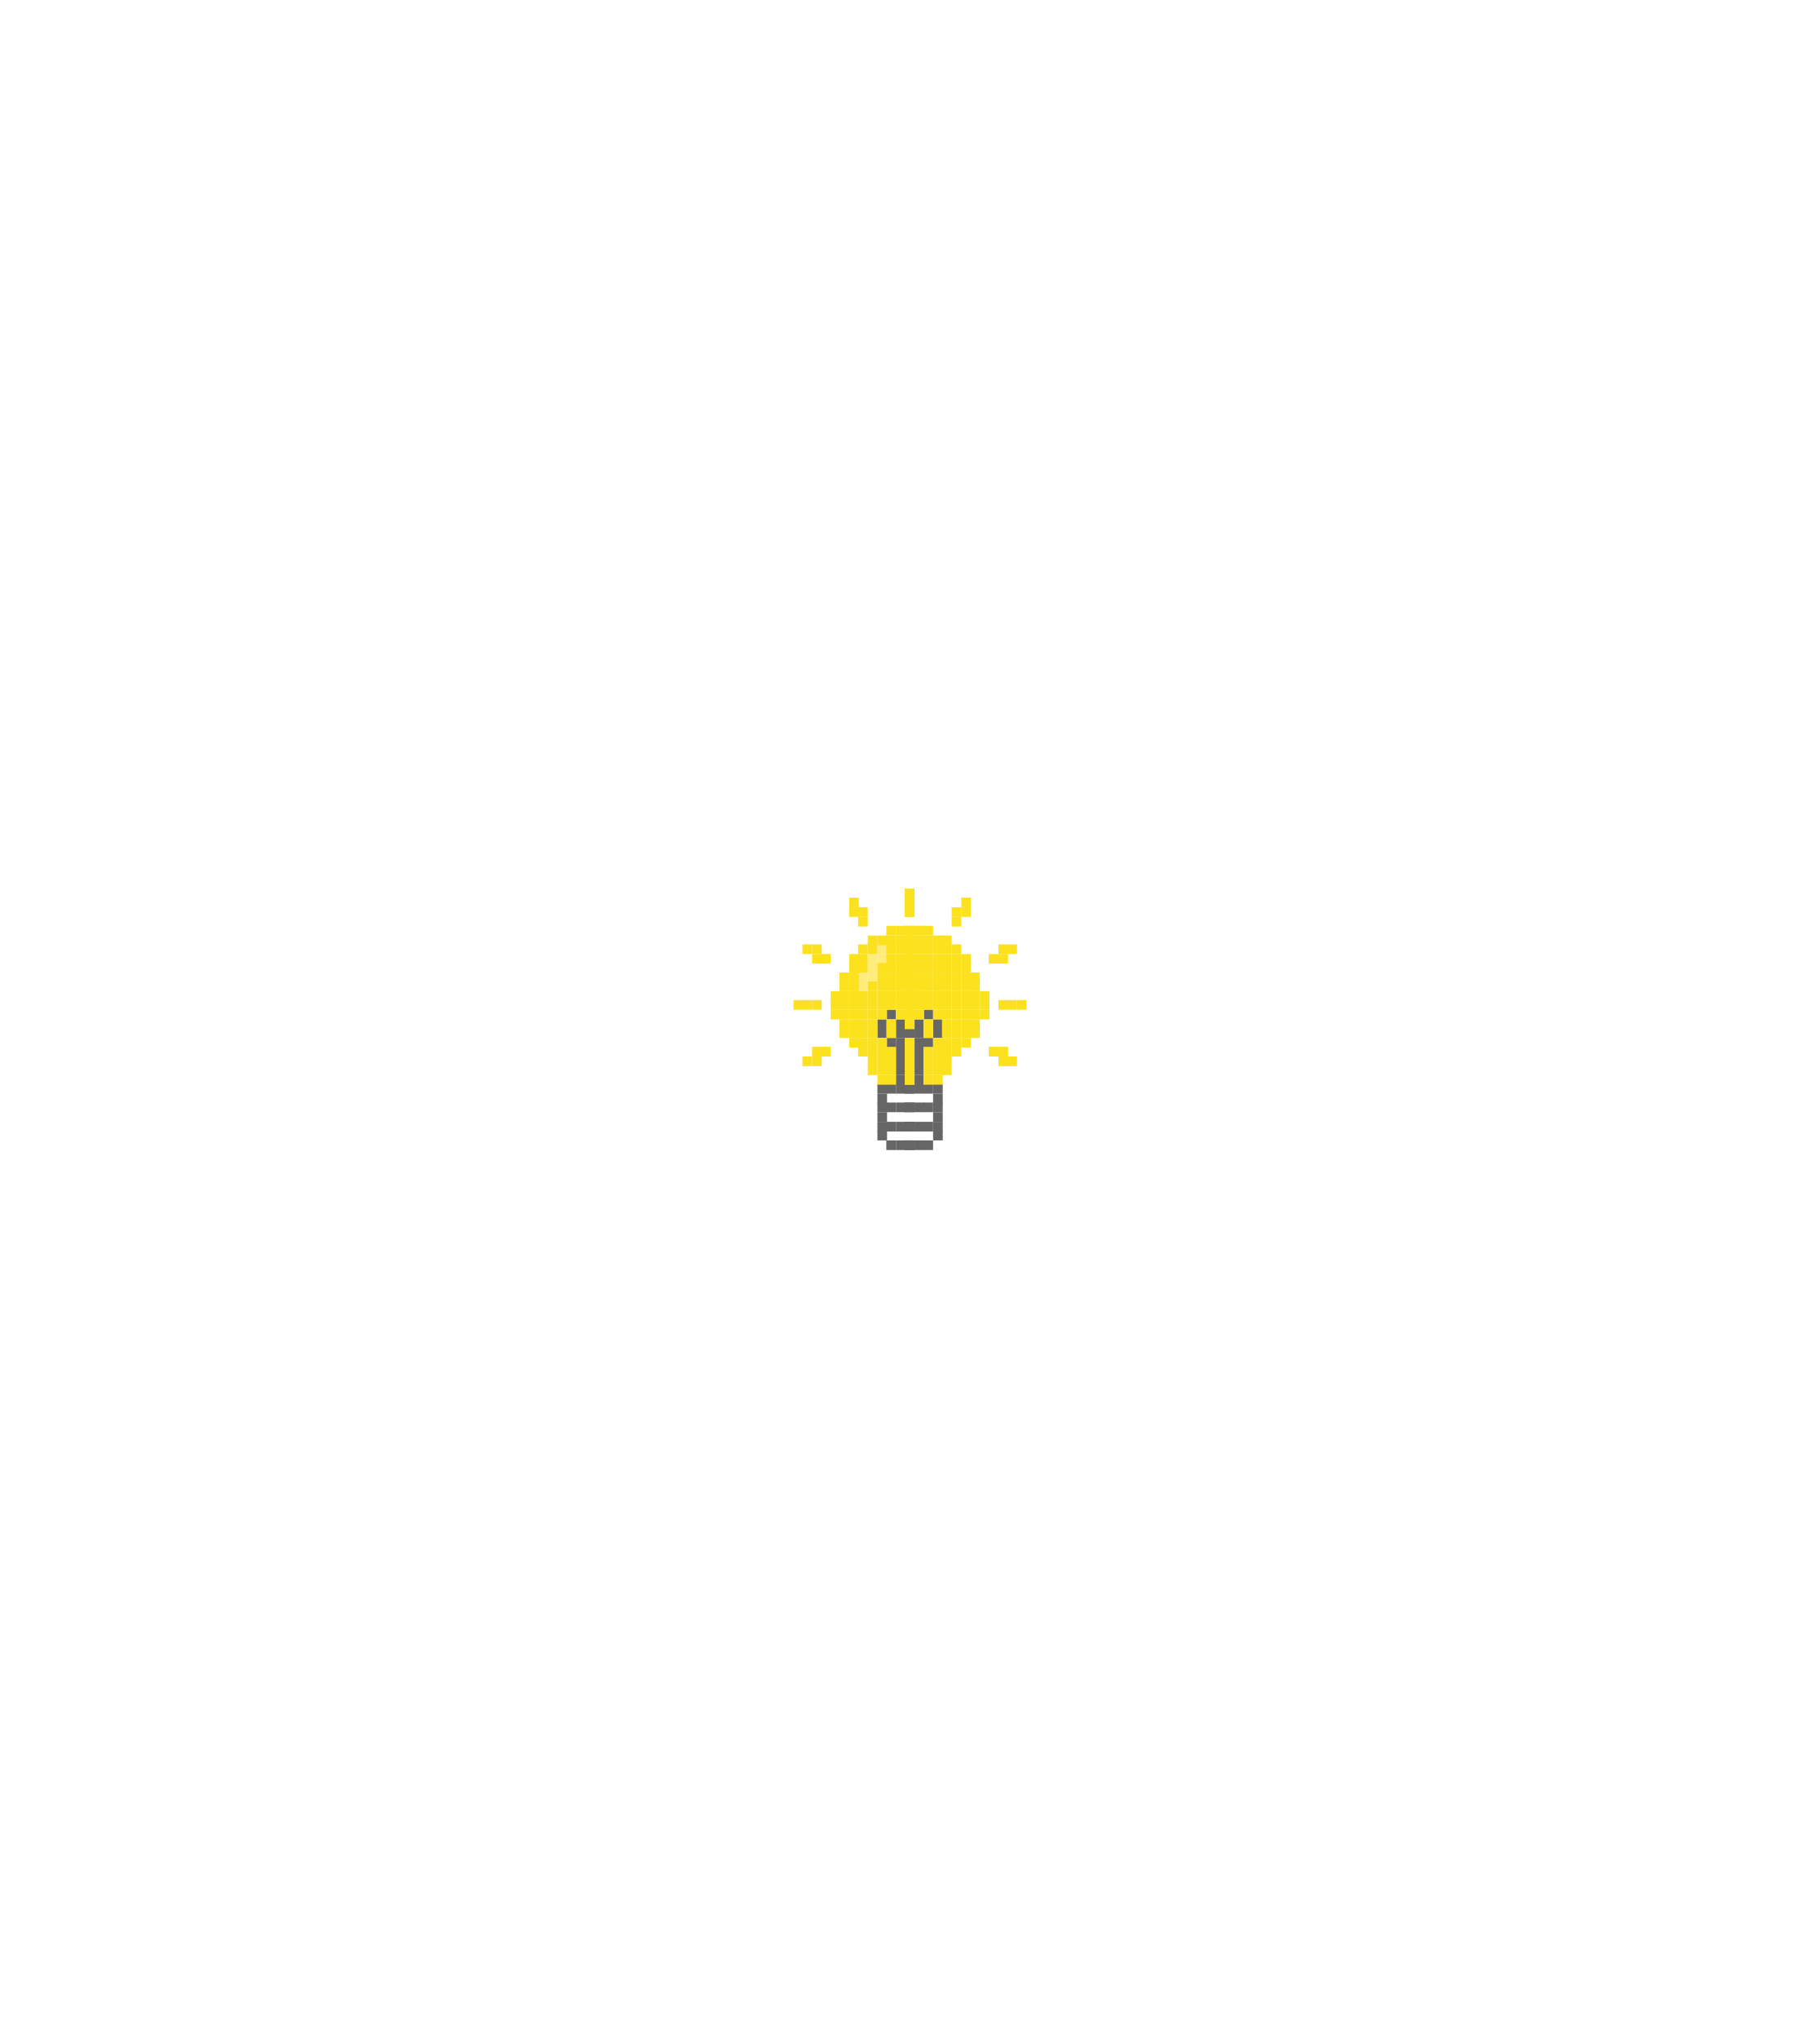
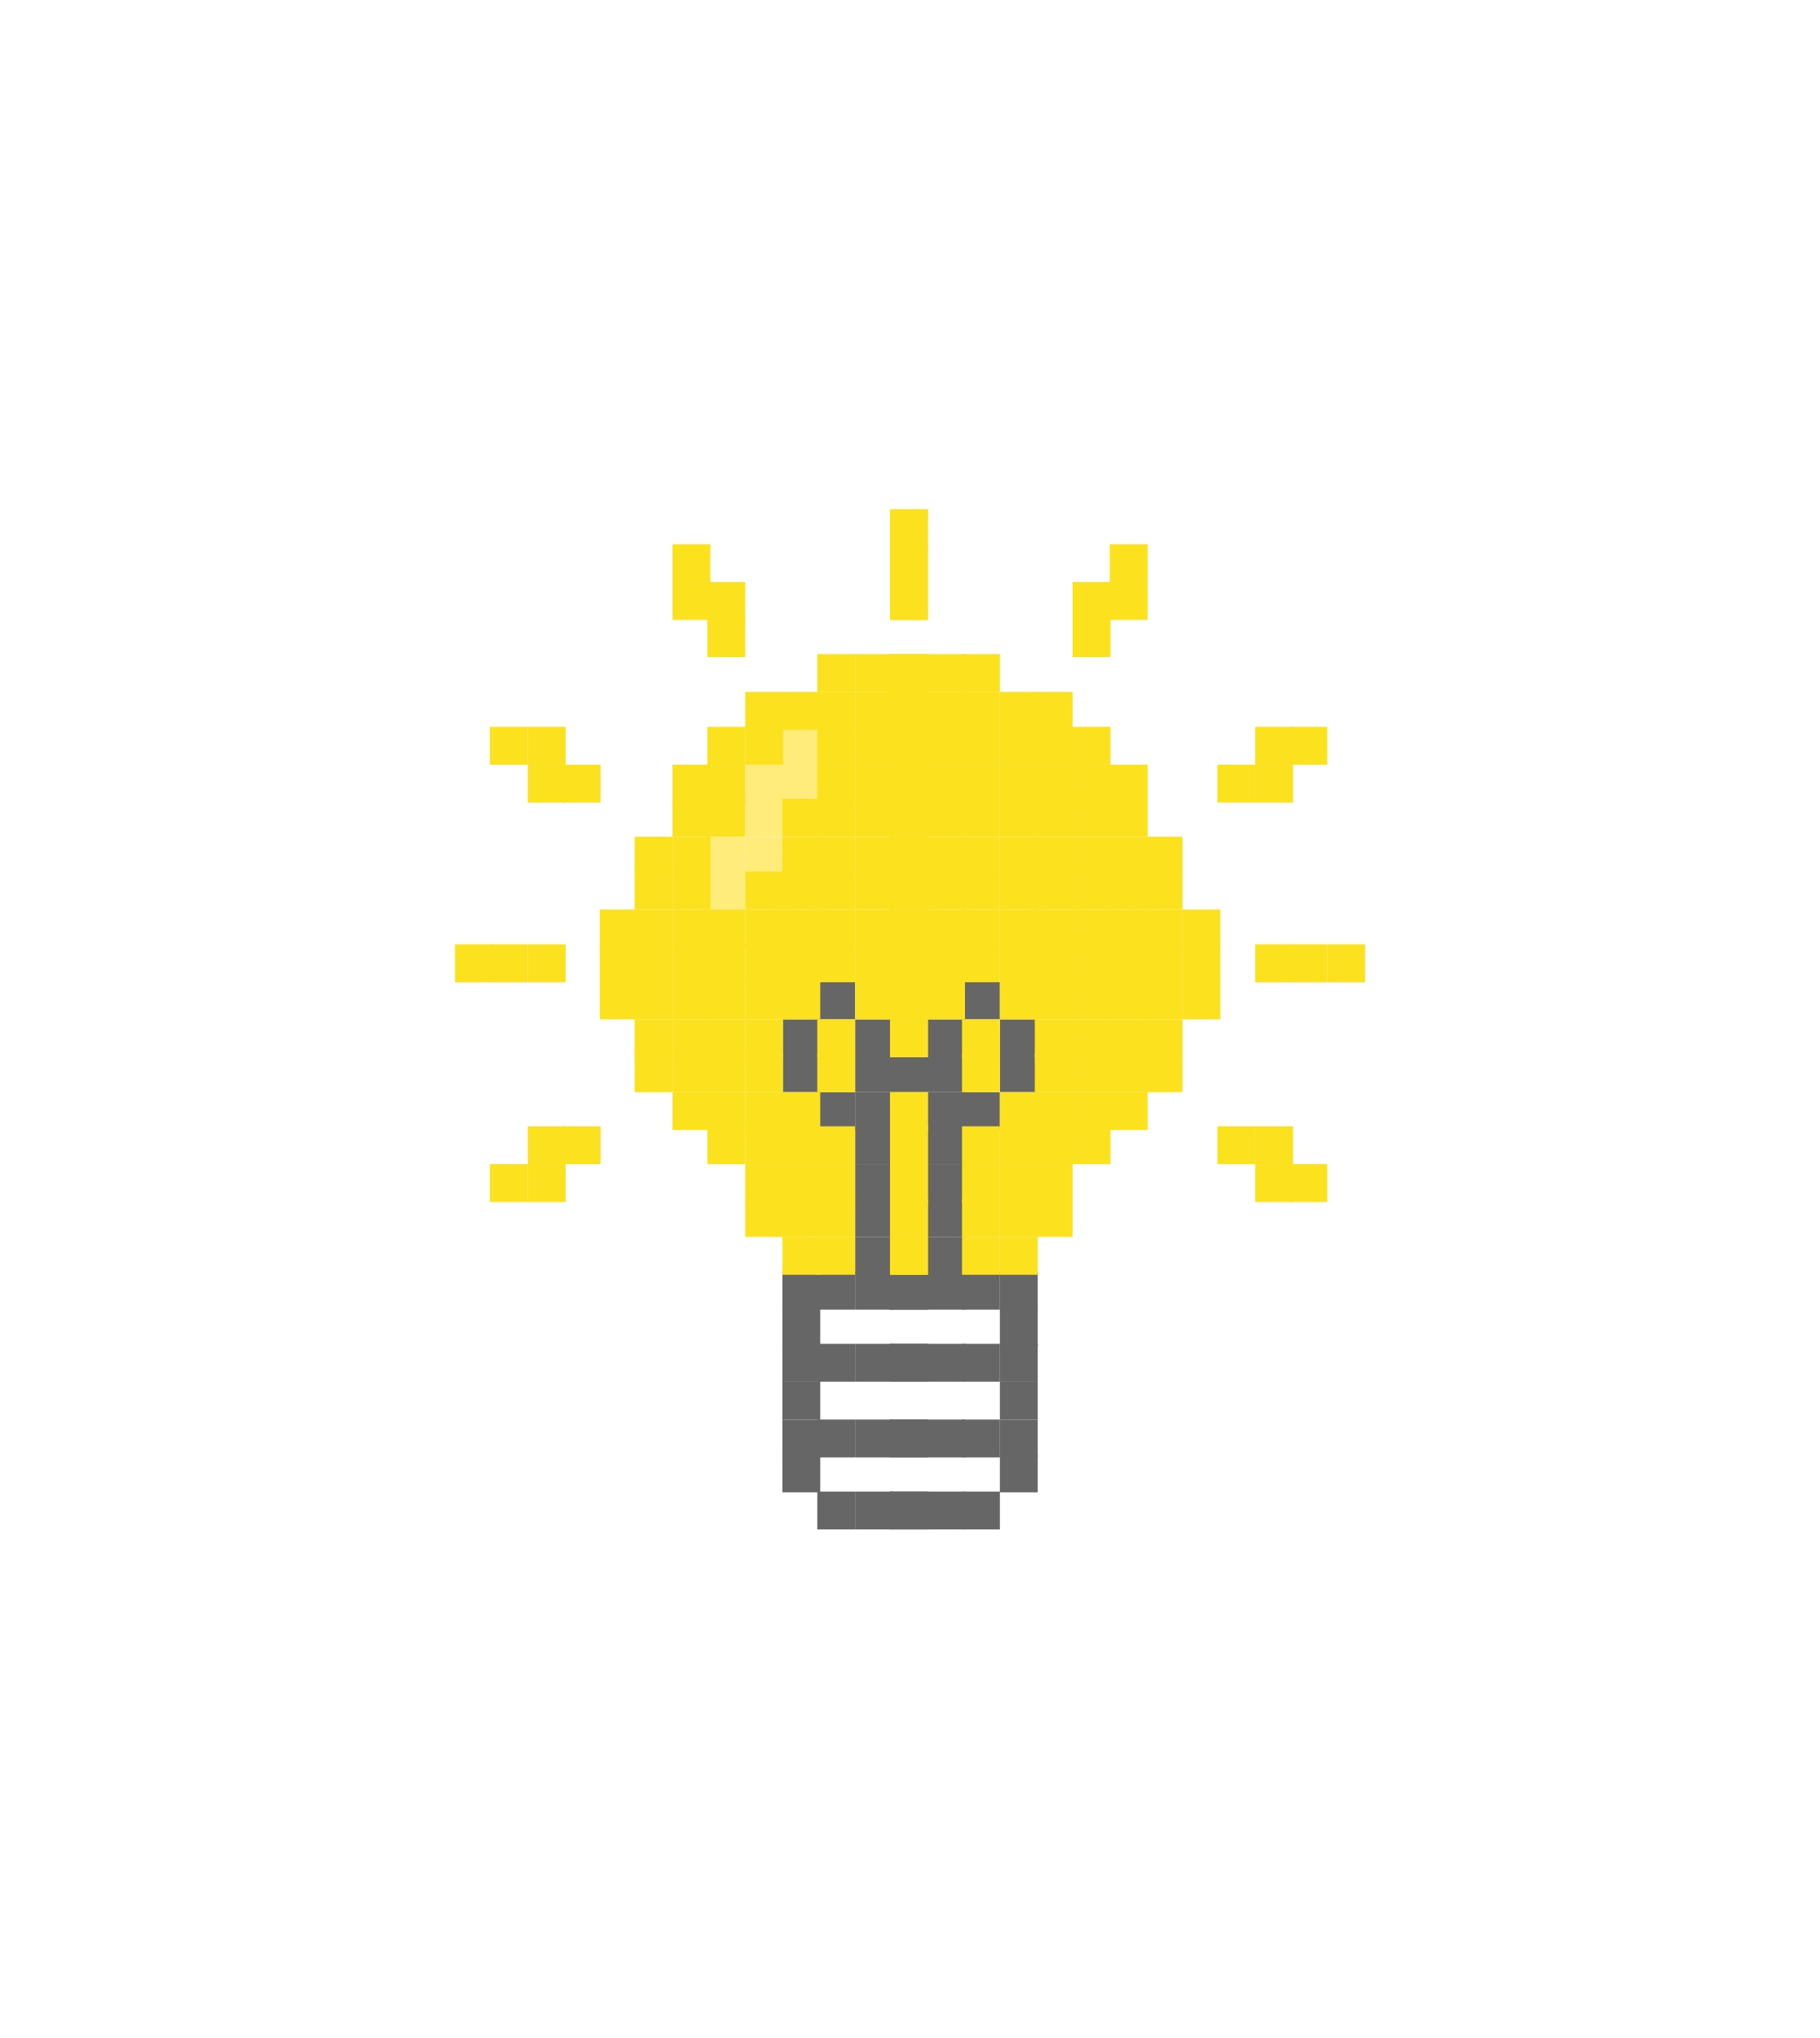
<svg xmlns="http://www.w3.org/2000/svg" version="1.1" id="Layer_1" x="0px" y="0px" viewBox="0 0 245.1 274.5" style="enable-background:new 0 0 245.1 274.5;" xml:space="preserve">
  <style type="text/css">
	.st0{fill:#666666;}
	.st1{fill:#FFEC7B;}
	.st2{fill:#FCE11F;}
</style>
  <g>
    <g>
-       <rect x="118.2" y="152.3" class="st0" width="1.3" height="1.3" />
-       <rect x="118.2" y="151.1" class="st0" width="1.3" height="1.3" />
-       <rect x="118.2" y="149.8" class="st0" width="1.3" height="1.3" />
-       <rect x="118.2" y="148.5" class="st0" width="1.3" height="1.3" />
-       <rect x="118.2" y="147.3" class="st0" width="1.3" height="1.3" />
-       <rect x="118.2" y="146" class="st0" width="1.3" height="1.3" />
-       <rect x="118.2" y="138.5" class="st0" width="1.3" height="1.3" />
-       <rect x="118.2" y="137.3" class="st0" width="1.3" height="1.3" />
-       <rect x="119.4" y="153.6" class="st0" width="1.3" height="1.3" />
-       <rect x="119.4" y="151.1" class="st0" width="1.3" height="1.3" />
-       <rect x="119.4" y="148.5" class="st0" width="1.3" height="1.3" />
-       <rect x="119.4" y="146" class="st0" width="1.3" height="1.3" />
-       <rect x="119.4" y="139.8" class="st0" width="1.3" height="1.3" />
-       <rect x="119.4" y="136" class="st0" width="1.3" height="1.3" />
-       <rect x="120.7" y="153.6" class="st0" width="1.3" height="1.3" />
-       <rect x="120.7" y="151.1" class="st0" width="1.3" height="1.3" />
-       <rect x="120.7" y="148.5" class="st0" width="1.3" height="1.3" />
-       <rect x="120.7" y="146" class="st0" width="1.3" height="1.3" />
-       <rect x="120.7" y="144.8" class="st0" width="1.3" height="1.3" />
-       <rect x="120.7" y="143.5" class="st0" width="1.3" height="1.3" />
-       <rect x="120.7" y="142.3" class="st0" width="1.3" height="1.3" />
-       <rect x="120.7" y="141" class="st0" width="1.3" height="1.3" />
-       <rect x="120.7" y="139.8" class="st0" width="1.3" height="1.3" />
-       <rect x="120.7" y="138.5" class="st0" width="1.3" height="1.3" />
-       <rect x="120.7" y="137.3" class="st0" width="1.3" height="1.3" />
-       <rect x="121.9" y="153.6" class="st0" width="1.3" height="1.3" />
-       <rect x="121.9" y="151.1" class="st0" width="1.3" height="1.3" />
-       <rect x="121.9" y="148.5" class="st0" width="1.3" height="1.3" />
-       <rect x="121.9" y="146" class="st0" width="1.3" height="1.3" />
-       <rect x="121.9" y="138.5" class="st0" width="1.3" height="1.3" />
+       <rect x="105.4" y="195.9" class="st0" width="5.1" height="5.1" />
+       <rect x="105.4" y="191.2" class="st0" width="5.1" height="5.1" />
+       <rect x="105.4" y="186.1" class="st0" width="5.1" height="5.1" />
+       <rect x="105.4" y="181" class="st0" width="5.1" height="5.1" />
+       <rect x="105.4" y="176.3" class="st0" width="5.1" height="5.1" />
+       <rect x="105.4" y="171.3" class="st0" width="5.1" height="5.1" />
+       <rect x="105.4" y="142" class="st0" width="5.1" height="5.1" />
+       <rect x="105.4" y="137.3" class="st0" width="5.1" height="5.1" />
+       <rect x="110.1" y="200.9" class="st0" width="5.1" height="5.1" />
+       <rect x="110.1" y="191.2" class="st0" width="5.1" height="5.1" />
+       <rect x="110.1" y="181" class="st0" width="5.1" height="5.1" />
+       <rect x="110.1" y="171.3" class="st0" width="5.1" height="5.1" />
+       <rect x="110.1" y="147.1" class="st0" width="5.1" height="5.1" />
+       <rect x="110.1" y="132.2" class="st0" width="5.1" height="5.1" />
+       <rect x="115.2" y="200.9" class="st0" width="5.1" height="5.1" />
+       <rect x="115.2" y="191.2" class="st0" width="5.1" height="5.1" />
+       <rect x="115.2" y="181" class="st0" width="5.1" height="5.1" />
+       <rect x="115.2" y="171.3" class="st0" width="5.1" height="5.1" />
+       <rect x="115.2" y="166.6" class="st0" width="5.1" height="5.1" />
+       <rect x="115.2" y="161.5" class="st0" width="5.1" height="5.1" />
+       <rect x="115.2" y="156.8" class="st0" width="5.1" height="5.1" />
+       <rect x="115.2" y="151.7" class="st0" width="5.1" height="5.1" />
+       <rect x="115.2" y="147.1" class="st0" width="5.1" height="5.1" />
+       <rect x="115.2" y="142" class="st0" width="5.1" height="5.1" />
+       <rect x="115.2" y="137.3" class="st0" width="5.1" height="5.1" />
+       <rect x="119.9" y="200.9" class="st0" width="5.1" height="5.1" />
+       <rect x="119.9" y="191.2" class="st0" width="5.1" height="5.1" />
+       <rect x="119.9" y="181" class="st0" width="5.1" height="5.1" />
+       <rect x="119.9" y="171.3" class="st0" width="5.1" height="5.1" />
+       <rect x="119.9" y="142" class="st0" width="5.1" height="5.1" />
    </g>
    <g>
-       <rect x="125.7" y="152.3" class="st0" width="1.3" height="1.3" />
-       <rect x="125.7" y="151.1" class="st0" width="1.3" height="1.3" />
-       <rect x="125.7" y="149.8" class="st0" width="1.3" height="1.3" />
-       <rect x="125.7" y="148.5" class="st0" width="1.3" height="1.3" />
-       <rect x="125.7" y="147.3" class="st0" width="1.3" height="1.3" />
-       <rect x="125.7" y="146" class="st0" width="1.3" height="1.3" />
-       <rect x="125.7" y="138.5" class="st0" width="1.3" height="1.3" />
-       <rect x="125.7" y="137.3" class="st0" width="1.3" height="1.3" />
-       <rect x="124.4" y="153.6" class="st0" width="1.3" height="1.3" />
-       <rect x="124.4" y="151.1" class="st0" width="1.3" height="1.3" />
-       <rect x="124.4" y="148.5" class="st0" width="1.3" height="1.3" />
-       <rect x="124.4" y="146" class="st0" width="1.3" height="1.3" />
-       <rect x="124.4" y="139.8" class="st0" width="1.3" height="1.3" />
-       <rect x="124.4" y="136" class="st0" width="1.3" height="1.3" />
-       <rect x="123.2" y="153.6" class="st0" width="1.3" height="1.3" />
-       <rect x="123.2" y="151.1" class="st0" width="1.3" height="1.3" />
-       <rect x="123.2" y="148.5" class="st0" width="1.3" height="1.3" />
-       <rect x="123.2" y="146" class="st0" width="1.3" height="1.3" />
-       <rect x="123.2" y="144.8" class="st0" width="1.3" height="1.3" />
-       <rect x="123.2" y="143.5" class="st0" width="1.3" height="1.3" />
-       <rect x="123.2" y="142.3" class="st0" width="1.3" height="1.3" />
-       <rect x="123.2" y="141" class="st0" width="1.3" height="1.3" />
-       <rect x="123.2" y="139.8" class="st0" width="1.3" height="1.3" />
-       <rect x="123.2" y="138.5" class="st0" width="1.3" height="1.3" />
-       <rect x="123.2" y="137.3" class="st0" width="1.3" height="1.3" />
-       <rect x="121.9" y="153.6" class="st0" width="1.3" height="1.3" />
-       <rect x="121.9" y="151.1" class="st0" width="1.3" height="1.3" />
-       <rect x="121.9" y="148.5" class="st0" width="1.3" height="1.3" />
-       <rect x="121.9" y="146" class="st0" width="1.3" height="1.3" />
-       <rect x="121.9" y="138.5" class="st0" width="1.3" height="1.3" />
+       <rect x="134.7" y="195.9" class="st0" width="5.1" height="5.1" />
+       <rect x="134.7" y="191.2" class="st0" width="5.1" height="5.1" />
+       <rect x="134.7" y="186.1" class="st0" width="5.1" height="5.1" />
+       <rect x="134.7" y="181" class="st0" width="5.1" height="5.1" />
+       <rect x="134.7" y="176.3" class="st0" width="5.1" height="5.1" />
+       <rect x="134.7" y="171.3" class="st0" width="5.1" height="5.1" />
+       <rect x="134.7" y="142" class="st0" width="5.1" height="5.1" />
+       <rect x="134.7" y="137.3" class="st0" width="5.1" height="5.1" />
+       <rect x="129.6" y="200.9" class="st0" width="5.1" height="5.1" />
+       <rect x="129.6" y="191.2" class="st0" width="5.1" height="5.1" />
+       <rect x="129.6" y="181" class="st0" width="5.1" height="5.1" />
+       <rect x="129.6" y="171.3" class="st0" width="5.1" height="5.1" />
+       <rect x="129.6" y="147.1" class="st0" width="5.1" height="5.1" />
+       <rect x="129.6" y="132.2" class="st0" width="5.1" height="5.1" />
+       <rect x="124.9" y="200.9" class="st0" width="5.1" height="5.1" />
+       <rect x="124.9" y="191.2" class="st0" width="5.1" height="5.1" />
+       <rect x="124.9" y="181" class="st0" width="5.1" height="5.1" />
+       <rect x="124.9" y="171.3" class="st0" width="5.1" height="5.1" />
+       <rect x="124.9" y="166.6" class="st0" width="5.1" height="5.1" />
+       <rect x="124.9" y="161.5" class="st0" width="5.1" height="5.1" />
+       <rect x="124.9" y="156.8" class="st0" width="5.1" height="5.1" />
+       <rect x="124.9" y="151.7" class="st0" width="5.1" height="5.1" />
+       <rect x="124.9" y="147.1" class="st0" width="5.1" height="5.1" />
+       <rect x="124.9" y="142" class="st0" width="5.1" height="5.1" />
+       <rect x="124.9" y="137.3" class="st0" width="5.1" height="5.1" />
+       <rect x="119.9" y="200.9" class="st0" width="5.1" height="5.1" />
+       <rect x="119.9" y="191.2" class="st0" width="5.1" height="5.1" />
+       <rect x="119.9" y="181" class="st0" width="5.1" height="5.1" />
+       <rect x="119.9" y="171.3" class="st0" width="5.1" height="5.1" />
+       <rect x="119.9" y="142" class="st0" width="5.1" height="5.1" />
    </g>
  </g>
  <g>
    <g>
-       <rect x="115.6" y="132.2" class="st1" width="1.3" height="1.3" />
-       <rect x="115.6" y="131" class="st1" width="1.3" height="1.3" />
-       <rect x="116.9" y="131" class="st1" width="1.3" height="1.3" />
-       <rect x="116.9" y="129.7" class="st1" width="1.3" height="1.3" />
-       <rect x="116.9" y="128.5" class="st1" width="1.3" height="1.3" />
-       <rect x="118.2" y="128.5" class="st1" width="1.3" height="1.3" />
-       <rect x="118.2" y="127.2" class="st1" width="1.3" height="1.3" />
+       <rect x="95.3" y="117.4" class="st1" width="5.1" height="5.1" />
+       <rect x="95.3" y="112.7" class="st1" width="5.1" height="5.1" />
+       <rect x="100.4" y="112.7" class="st1" width="5.1" height="5.1" />
+       <rect x="100.4" y="107.6" class="st1" width="5.1" height="5.1" />
+       <rect x="100.4" y="103" class="st1" width="5.1" height="5.1" />
+       <rect x="105.4" y="103" class="st1" width="5.1" height="5.1" />
+       <rect x="105.4" y="97.9" class="st1" width="5.1" height="5.1" />
    </g>
    <g>
      <g>
-         <rect x="106.9" y="134.7" class="st2" width="1.3" height="1.3" />
-         <rect x="108.1" y="142.3" class="st2" width="1.3" height="1.3" />
-         <rect x="108.1" y="134.7" class="st2" width="1.3" height="1.3" />
-         <rect x="108.1" y="127.2" class="st2" width="1.3" height="1.3" />
-         <rect x="109.4" y="142.3" class="st2" width="1.3" height="1.3" />
-         <rect x="109.4" y="141" class="st2" width="1.3" height="1.3" />
-         <rect x="109.4" y="134.7" class="st2" width="1.3" height="1.3" />
-         <rect x="109.4" y="128.5" class="st2" width="1.3" height="1.3" />
-         <rect x="109.4" y="127.2" class="st2" width="1.3" height="1.3" />
-         <rect x="110.6" y="141" class="st2" width="1.3" height="1.3" />
-         <rect x="110.6" y="128.5" class="st2" width="1.3" height="1.3" />
-         <rect x="111.9" y="136" class="st2" width="1.3" height="1.3" />
-         <rect x="111.9" y="134.7" class="st2" width="1.3" height="1.3" />
-         <rect x="111.9" y="133.5" class="st2" width="1.3" height="1.3" />
-         <rect x="113.1" y="137.3" class="st2" width="1.3" height="1.3" />
-         <rect x="113.1" y="138.5" class="st2" width="1.3" height="1.3" />
-         <rect x="113.1" y="136" class="st2" width="1.3" height="1.3" />
-         <rect x="113.1" y="134.7" class="st2" width="1.3" height="1.3" />
-         <rect x="113.1" y="133.5" class="st2" width="1.3" height="1.3" />
-         <rect x="113.1" y="132.2" class="st2" width="1.3" height="1.3" />
-         <rect x="113.1" y="131" class="st2" width="1.3" height="1.3" />
-         <rect x="114.4" y="139.8" class="st2" width="1.3" height="1.3" />
-         <rect x="114.4" y="138.5" class="st2" width="1.3" height="1.3" />
-         <rect x="114.4" y="137.3" class="st2" width="1.3" height="1.3" />
-         <rect x="114.4" y="136" class="st2" width="1.3" height="1.3" />
-         <rect x="114.4" y="134.7" class="st2" width="1.3" height="1.3" />
-         <rect x="114.4" y="133.5" class="st2" width="1.3" height="1.3" />
-         <rect x="114.4" y="132.2" class="st2" width="1.3" height="1.3" />
-         <rect x="114.4" y="131" class="st2" width="1.3" height="1.3" />
-         <rect x="114.4" y="129.7" class="st2" width="1.3" height="1.3" />
-         <rect x="114.4" y="128.5" class="st2" width="1.3" height="1.3" />
-         <rect x="114.4" y="122.2" class="st2" width="1.3" height="1.3" />
-         <rect x="114.4" y="120.9" class="st2" width="1.3" height="1.3" />
-         <rect x="115.6" y="141" class="st2" width="1.3" height="1.3" />
-         <rect x="115.6" y="139.8" class="st2" width="1.3" height="1.3" />
-         <rect x="115.6" y="138.5" class="st2" width="1.3" height="1.3" />
-         <rect x="115.6" y="137.3" class="st2" width="1.3" height="1.3" />
-         <rect x="115.6" y="136" class="st2" width="1.3" height="1.3" />
-         <rect x="115.6" y="134.7" class="st2" width="1.3" height="1.3" />
-         <rect x="115.6" y="133.5" class="st2" width="1.3" height="1.3" />
-         <rect x="115.6" y="129.7" class="st2" width="1.3" height="1.3" />
-         <rect x="115.6" y="128.5" class="st2" width="1.3" height="1.3" />
-         <rect x="115.6" y="127.2" class="st2" width="1.3" height="1.3" />
-         <rect x="115.6" y="123.5" class="st2" width="1.3" height="1.3" />
-         <rect x="115.6" y="122.2" class="st2" width="1.3" height="1.3" />
-         <rect x="116.9" y="143.5" class="st2" width="1.3" height="1.3" />
-         <rect x="116.9" y="142.3" class="st2" width="1.3" height="1.3" />
-         <rect x="116.9" y="141" class="st2" width="1.3" height="1.3" />
-         <rect x="116.9" y="139.8" class="st2" width="1.3" height="1.3" />
-         <rect x="116.9" y="138.5" class="st2" width="1.3" height="1.3" />
-         <rect x="116.9" y="137.3" class="st2" width="1.3" height="1.3" />
-         <rect x="116.9" y="136" class="st2" width="1.3" height="1.3" />
-         <rect x="116.9" y="134.7" class="st2" width="1.3" height="1.3" />
-         <rect x="116.9" y="133.5" class="st2" width="1.3" height="1.3" />
-         <rect x="116.9" y="132.2" class="st2" width="1.3" height="1.3" />
-         <rect x="116.9" y="127.2" class="st2" width="1.3" height="1.3" />
-         <rect x="116.9" y="126" class="st2" width="1.3" height="1.3" />
-         <rect x="118.2" y="144.8" class="st2" width="1.3" height="1.3" />
-         <rect x="118.2" y="143.5" class="st2" width="1.3" height="1.3" />
-         <rect x="118.2" y="142.3" class="st2" width="1.3" height="1.3" />
-         <rect x="118.2" y="141" class="st2" width="1.3" height="1.3" />
-         <rect x="118.2" y="139.8" class="st2" width="1.3" height="1.3" />
-         <rect x="118.2" y="136" class="st2" width="1.3" height="1.3" />
-         <rect x="118.2" y="134.7" class="st2" width="1.3" height="1.3" />
-         <rect x="118.2" y="133.5" class="st2" width="1.3" height="1.3" />
-         <rect x="118.2" y="132.2" class="st2" width="1.3" height="1.3" />
-         <rect x="118.2" y="131" class="st2" width="1.3" height="1.3" />
-         <rect x="118.2" y="129.7" class="st2" width="1.3" height="1.3" />
-         <rect x="118.2" y="126" class="st2" width="1.3" height="1.3" />
-         <rect x="119.4" y="144.8" class="st2" width="1.3" height="1.3" />
-         <rect x="119.4" y="143.5" class="st2" width="1.3" height="1.3" />
-         <rect x="119.4" y="142.3" class="st2" width="1.3" height="1.3" />
-         <rect x="119.4" y="141" class="st2" width="1.3" height="1.3" />
-         <rect x="119.4" y="138.5" class="st2" width="1.3" height="1.3" />
-         <rect x="119.4" y="137.3" class="st2" width="1.3" height="1.3" />
-         <rect x="119.4" y="134.7" class="st2" width="1.3" height="1.3" />
-         <rect x="119.4" y="133.5" class="st2" width="1.3" height="1.3" />
-         <rect x="119.4" y="132.2" class="st2" width="1.3" height="1.3" />
-         <rect x="119.4" y="131" class="st2" width="1.3" height="1.3" />
-         <rect x="119.4" y="129.7" class="st2" width="1.3" height="1.3" />
-         <rect x="119.4" y="128.5" class="st2" width="1.3" height="1.3" />
-         <rect x="119.4" y="127.2" class="st2" width="1.3" height="1.3" />
-         <rect x="119.4" y="126" class="st2" width="1.3" height="1.3" />
-         <rect x="119.4" y="124.7" class="st2" width="1.3" height="1.3" />
-         <rect x="120.7" y="136" class="st2" width="1.3" height="1.3" />
-         <rect x="120.7" y="134.7" class="st2" width="1.3" height="1.3" />
-         <rect x="120.7" y="133.5" class="st2" width="1.3" height="1.3" />
-         <rect x="120.7" y="132.2" class="st2" width="1.3" height="1.3" />
-         <rect x="120.7" y="131" class="st2" width="1.3" height="1.3" />
-         <rect x="120.7" y="129.7" class="st2" width="1.3" height="1.3" />
-         <rect x="120.7" y="128.5" class="st2" width="1.3" height="1.3" />
-         <rect x="120.7" y="127.2" class="st2" width="1.3" height="1.3" />
-         <rect x="120.7" y="126" class="st2" width="1.3" height="1.3" />
-         <rect x="120.7" y="124.7" class="st2" width="1.3" height="1.3" />
-         <rect x="121.9" y="144.8" class="st2" width="1.3" height="1.3" />
-         <rect x="121.9" y="143.5" class="st2" width="1.3" height="1.3" />
-         <rect x="121.9" y="142.3" class="st2" width="1.3" height="1.3" />
-         <rect x="121.9" y="141" class="st2" width="1.3" height="1.3" />
-         <rect x="121.9" y="139.8" class="st2" width="1.3" height="1.3" />
-         <rect x="121.9" y="137.3" class="st2" width="1.3" height="1.3" />
-         <rect x="121.9" y="136" class="st2" width="1.3" height="1.3" />
-         <rect x="121.9" y="134.7" class="st2" width="1.3" height="1.3" />
-         <rect x="121.9" y="133.5" class="st2" width="1.3" height="1.3" />
-         <rect x="121.9" y="132.2" class="st2" width="1.3" height="1.3" />
-         <rect x="121.9" y="131" class="st2" width="1.3" height="1.3" />
-         <rect x="121.9" y="129.7" class="st2" width="1.3" height="1.3" />
-         <rect x="121.9" y="128.5" class="st2" width="1.3" height="1.3" />
-         <rect x="121.9" y="127.2" class="st2" width="1.3" height="1.3" />
-         <rect x="121.9" y="126" class="st2" width="1.3" height="1.3" />
-         <rect x="121.9" y="124.7" class="st2" width="1.3" height="1.3" />
-         <rect x="121.9" y="122.2" class="st2" width="1.3" height="1.3" />
-         <rect x="121.9" y="120.9" class="st2" width="1.3" height="1.3" />
-         <rect x="121.9" y="119.7" class="st2" width="1.3" height="1.3" />
+         <rect x="61.3" y="127.2" class="st2" width="5.1" height="5.1" />
+         <rect x="66" y="156.8" class="st2" width="5.1" height="5.1" />
+         <rect x="66" y="127.2" class="st2" width="5.1" height="5.1" />
+         <rect x="66" y="97.9" class="st2" width="5.1" height="5.1" />
+         <rect x="71.1" y="156.8" class="st2" width="5.1" height="5.1" />
+         <rect x="71.1" y="151.7" class="st2" width="5.1" height="5.1" />
+         <rect x="71.1" y="127.2" class="st2" width="5.1" height="5.1" />
+         <rect x="71.1" y="103" class="st2" width="5.1" height="5.1" />
+         <rect x="71.1" y="97.9" class="st2" width="5.1" height="5.1" />
+         <rect x="75.8" y="151.7" class="st2" width="5.1" height="5.1" />
+         <rect x="75.8" y="103" class="st2" width="5.1" height="5.1" />
+         <rect x="80.8" y="132.2" class="st2" width="5.1" height="5.1" />
+         <rect x="80.8" y="127.2" class="st2" width="5.1" height="5.1" />
+         <rect x="80.8" y="122.5" class="st2" width="5.1" height="5.1" />
+         <rect x="85.5" y="137.3" class="st2" width="5.1" height="5.1" />
+         <rect x="85.5" y="142" class="st2" width="5.1" height="5.1" />
+         <rect x="85.5" y="132.2" class="st2" width="5.1" height="5.1" />
+         <rect x="85.5" y="127.2" class="st2" width="5.1" height="5.1" />
+         <rect x="85.5" y="122.5" class="st2" width="5.1" height="5.1" />
+         <rect x="85.5" y="117.4" class="st2" width="5.1" height="5.1" />
+         <rect x="85.5" y="112.7" class="st2" width="5.1" height="5.1" />
+         <rect x="90.6" y="147.1" class="st2" width="5.1" height="5.1" />
+         <rect x="90.6" y="142" class="st2" width="5.1" height="5.1" />
+         <rect x="90.6" y="137.3" class="st2" width="5.1" height="5.1" />
+         <rect x="90.6" y="132.2" class="st2" width="5.1" height="5.1" />
+         <rect x="90.6" y="127.2" class="st2" width="5.1" height="5.1" />
+         <rect x="90.6" y="122.5" class="st2" width="5.1" height="5.1" />
+         <rect x="90.6" y="117.4" class="st2" width="5.1" height="5.1" />
+         <rect x="90.6" y="112.7" class="st2" width="5.1" height="5.1" />
+         <rect x="90.6" y="107.6" class="st2" width="5.1" height="5.1" />
+         <rect x="90.6" y="103" class="st2" width="5.1" height="5.1" />
+         <rect x="90.6" y="78.4" class="st2" width="5.1" height="5.1" />
+         <rect x="90.6" y="73.3" class="st2" width="5.1" height="5.1" />
+         <rect x="95.3" y="151.7" class="st2" width="5.1" height="5.1" />
+         <rect x="95.3" y="147.1" class="st2" width="5.1" height="5.1" />
+         <rect x="95.3" y="142" class="st2" width="5.1" height="5.1" />
+         <rect x="95.3" y="137.3" class="st2" width="5.1" height="5.1" />
+         <rect x="95.3" y="132.2" class="st2" width="5.1" height="5.1" />
+         <rect x="95.3" y="127.2" class="st2" width="5.1" height="5.1" />
+         <rect x="95.3" y="122.5" class="st2" width="5.1" height="5.1" />
+         <rect x="95.3" y="107.6" class="st2" width="5.1" height="5.1" />
+         <rect x="95.3" y="103" class="st2" width="5.1" height="5.1" />
+         <rect x="95.3" y="97.9" class="st2" width="5.1" height="5.1" />
+         <rect x="95.3" y="83.4" class="st2" width="5.1" height="5.1" />
+         <rect x="95.3" y="78.4" class="st2" width="5.1" height="5.1" />
+         <rect x="100.4" y="161.5" class="st2" width="5.1" height="5.1" />
+         <rect x="100.4" y="156.8" class="st2" width="5.1" height="5.1" />
+         <rect x="100.4" y="151.7" class="st2" width="5.1" height="5.1" />
+         <rect x="100.4" y="147.1" class="st2" width="5.1" height="5.1" />
+         <rect x="100.4" y="142" class="st2" width="5.1" height="5.1" />
+         <rect x="100.4" y="137.3" class="st2" width="5.1" height="5.1" />
+         <rect x="100.4" y="132.2" class="st2" width="5.1" height="5.1" />
+         <rect x="100.4" y="127.2" class="st2" width="5.1" height="5.1" />
+         <rect x="100.4" y="122.5" class="st2" width="5.1" height="5.1" />
+         <rect x="100.4" y="117.4" class="st2" width="5.1" height="5.1" />
+         <rect x="100.4" y="97.9" class="st2" width="5.1" height="5.1" />
+         <rect x="100.4" y="93.2" class="st2" width="5.1" height="5.1" />
+         <rect x="105.4" y="166.6" class="st2" width="5.1" height="5.1" />
+         <rect x="105.4" y="161.5" class="st2" width="5.1" height="5.1" />
+         <rect x="105.4" y="156.8" class="st2" width="5.1" height="5.1" />
+         <rect x="105.4" y="151.7" class="st2" width="5.1" height="5.1" />
+         <rect x="105.4" y="147.1" class="st2" width="5.1" height="5.1" />
+         <rect x="105.4" y="132.2" class="st2" width="5.1" height="5.1" />
+         <rect x="105.4" y="127.2" class="st2" width="5.1" height="5.1" />
+         <rect x="105.4" y="122.5" class="st2" width="5.1" height="5.1" />
+         <rect x="105.4" y="117.4" class="st2" width="5.1" height="5.1" />
+         <rect x="105.4" y="112.7" class="st2" width="5.1" height="5.1" />
+         <rect x="105.4" y="107.6" class="st2" width="5.1" height="5.1" />
+         <rect x="105.4" y="93.2" class="st2" width="5.1" height="5.1" />
+         <rect x="110.1" y="166.6" class="st2" width="5.1" height="5.1" />
+         <rect x="110.1" y="161.5" class="st2" width="5.1" height="5.1" />
+         <rect x="110.1" y="156.8" class="st2" width="5.1" height="5.1" />
+         <rect x="110.1" y="151.7" class="st2" width="5.1" height="5.1" />
+         <rect x="110.1" y="142" class="st2" width="5.1" height="5.1" />
+         <rect x="110.1" y="137.3" class="st2" width="5.1" height="5.1" />
+         <rect x="110.1" y="127.2" class="st2" width="5.1" height="5.1" />
+         <rect x="110.1" y="122.5" class="st2" width="5.1" height="5.1" />
+         <rect x="110.1" y="117.4" class="st2" width="5.1" height="5.1" />
+         <rect x="110.1" y="112.7" class="st2" width="5.1" height="5.1" />
+         <rect x="110.1" y="107.6" class="st2" width="5.1" height="5.1" />
+         <rect x="110.1" y="103" class="st2" width="5.1" height="5.1" />
+         <rect x="110.1" y="97.9" class="st2" width="5.1" height="5.1" />
+         <rect x="110.1" y="93.2" class="st2" width="5.1" height="5.1" />
+         <rect x="110.1" y="88.1" class="st2" width="5.1" height="5.1" />
+         <rect x="115.2" y="132.2" class="st2" width="5.1" height="5.1" />
+         <rect x="115.2" y="127.2" class="st2" width="5.1" height="5.1" />
+         <rect x="115.2" y="122.5" class="st2" width="5.1" height="5.1" />
+         <rect x="115.2" y="117.4" class="st2" width="5.1" height="5.1" />
+         <rect x="115.2" y="112.7" class="st2" width="5.1" height="5.1" />
+         <rect x="115.2" y="107.6" class="st2" width="5.1" height="5.1" />
+         <rect x="115.2" y="103" class="st2" width="5.1" height="5.1" />
+         <rect x="115.2" y="97.9" class="st2" width="5.1" height="5.1" />
+         <rect x="115.2" y="93.2" class="st2" width="5.1" height="5.1" />
+         <rect x="115.2" y="88.1" class="st2" width="5.1" height="5.1" />
+         <rect x="119.9" y="166.6" class="st2" width="5.1" height="5.1" />
+         <rect x="119.9" y="161.5" class="st2" width="5.1" height="5.1" />
+         <rect x="119.9" y="156.8" class="st2" width="5.1" height="5.1" />
+         <rect x="119.9" y="151.7" class="st2" width="5.1" height="5.1" />
+         <rect x="119.9" y="147.1" class="st2" width="5.1" height="5.1" />
+         <rect x="119.9" y="137.3" class="st2" width="5.1" height="5.1" />
+         <rect x="119.9" y="132.2" class="st2" width="5.1" height="5.1" />
+         <rect x="119.9" y="127.2" class="st2" width="5.1" height="5.1" />
+         <rect x="119.9" y="122.5" class="st2" width="5.1" height="5.1" />
+         <rect x="119.9" y="117.4" class="st2" width="5.1" height="5.1" />
+         <rect x="119.9" y="112.7" class="st2" width="5.1" height="5.1" />
+         <rect x="119.9" y="107.6" class="st2" width="5.1" height="5.1" />
+         <rect x="119.9" y="103" class="st2" width="5.1" height="5.1" />
+         <rect x="119.9" y="97.9" class="st2" width="5.1" height="5.1" />
+         <rect x="119.9" y="93.2" class="st2" width="5.1" height="5.1" />
+         <rect x="119.9" y="88.1" class="st2" width="5.1" height="5.1" />
+         <rect x="119.9" y="78.4" class="st2" width="5.1" height="5.1" />
+         <rect x="119.9" y="73.3" class="st2" width="5.1" height="5.1" />
+         <rect x="119.9" y="68.6" class="st2" width="5.1" height="5.1" />
      </g>
      <g>
-         <rect x="137" y="134.7" class="st2" width="1.3" height="1.3" />
-         <rect x="135.7" y="142.3" class="st2" width="1.3" height="1.3" />
-         <rect x="135.7" y="134.7" class="st2" width="1.3" height="1.3" />
-         <rect x="135.7" y="127.2" class="st2" width="1.3" height="1.3" />
-         <rect x="134.5" y="142.3" class="st2" width="1.3" height="1.3" />
-         <rect x="134.5" y="141" class="st2" width="1.3" height="1.3" />
-         <rect x="134.5" y="134.7" class="st2" width="1.3" height="1.3" />
-         <rect x="134.5" y="128.5" class="st2" width="1.3" height="1.3" />
-         <rect x="134.5" y="127.2" class="st2" width="1.3" height="1.3" />
-         <rect x="133.2" y="141" class="st2" width="1.3" height="1.3" />
-         <rect x="133.2" y="128.5" class="st2" width="1.3" height="1.3" />
-         <rect x="132" y="136" class="st2" width="1.3" height="1.3" />
-         <rect x="132" y="134.7" class="st2" width="1.3" height="1.3" />
-         <rect x="132" y="133.5" class="st2" width="1.3" height="1.3" />
-         <rect x="130.7" y="137.3" class="st2" width="1.3" height="1.3" />
-         <rect x="130.7" y="138.5" class="st2" width="1.3" height="1.3" />
-         <rect x="130.7" y="136" class="st2" width="1.3" height="1.3" />
-         <rect x="130.7" y="134.7" class="st2" width="1.3" height="1.3" />
-         <rect x="130.7" y="133.5" class="st2" width="1.3" height="1.3" />
-         <rect x="130.7" y="132.2" class="st2" width="1.3" height="1.3" />
-         <rect x="130.7" y="131" class="st2" width="1.3" height="1.3" />
-         <rect x="129.5" y="139.8" class="st2" width="1.3" height="1.3" />
-         <rect x="129.5" y="138.5" class="st2" width="1.3" height="1.3" />
-         <rect x="129.5" y="137.3" class="st2" width="1.3" height="1.3" />
-         <rect x="129.5" y="136" class="st2" width="1.3" height="1.3" />
-         <rect x="129.5" y="134.7" class="st2" width="1.3" height="1.3" />
-         <rect x="129.5" y="133.5" class="st2" width="1.3" height="1.3" />
-         <rect x="129.5" y="132.2" class="st2" width="1.3" height="1.3" />
-         <rect x="129.5" y="131" class="st2" width="1.3" height="1.3" />
-         <rect x="129.5" y="129.7" class="st2" width="1.3" height="1.3" />
-         <rect x="129.5" y="128.5" class="st2" width="1.3" height="1.3" />
-         <rect x="129.5" y="122.2" class="st2" width="1.3" height="1.3" />
-         <rect x="129.5" y="120.9" class="st2" width="1.3" height="1.3" />
-         <rect x="128.2" y="141" class="st2" width="1.3" height="1.3" />
-         <rect x="128.2" y="139.8" class="st2" width="1.3" height="1.3" />
-         <rect x="128.2" y="138.5" class="st2" width="1.3" height="1.3" />
-         <rect x="128.2" y="137.3" class="st2" width="1.3" height="1.3" />
-         <rect x="128.2" y="136" class="st2" width="1.3" height="1.3" />
-         <rect x="128.2" y="134.7" class="st2" width="1.3" height="1.3" />
-         <rect x="128.2" y="133.5" class="st2" width="1.3" height="1.3" />
-         <rect x="128.2" y="129.7" class="st2" width="1.3" height="1.3" />
-         <rect x="128.2" y="128.5" class="st2" width="1.3" height="1.3" />
-         <rect x="128.2" y="127.2" class="st2" width="1.3" height="1.3" />
-         <rect x="128.2" y="123.5" class="st2" width="1.3" height="1.3" />
-         <rect x="128.2" y="122.2" class="st2" width="1.3" height="1.3" />
-         <rect x="126.9" y="143.5" class="st2" width="1.3" height="1.3" />
-         <rect x="126.9" y="142.3" class="st2" width="1.3" height="1.3" />
-         <rect x="126.9" y="141" class="st2" width="1.3" height="1.3" />
-         <rect x="126.9" y="139.8" class="st2" width="1.3" height="1.3" />
-         <rect x="126.9" y="138.5" class="st2" width="1.3" height="1.3" />
-         <rect x="126.9" y="137.3" class="st2" width="1.3" height="1.3" />
-         <rect x="126.9" y="136" class="st2" width="1.3" height="1.3" />
-         <rect x="126.9" y="134.7" class="st2" width="1.3" height="1.3" />
-         <rect x="126.9" y="133.5" class="st2" width="1.3" height="1.3" />
-         <rect x="126.9" y="132.2" class="st2" width="1.3" height="1.3" />
-         <rect x="126.9" y="127.2" class="st2" width="1.3" height="1.3" />
-         <rect x="126.9" y="128.5" class="st2" width="1.3" height="1.3" />
-         <rect x="125.7" y="128.5" class="st2" width="1.3" height="1.3" />
-         <rect x="126.9" y="129.7" class="st2" width="1.3" height="1.3" />
-         <rect x="126.9" y="131" class="st2" width="1.3" height="1.3" />
-         <rect x="128.2" y="131" class="st2" width="1.3" height="1.3" />
-         <rect x="128.2" y="132.2" class="st2" width="1.3" height="1.3" />
-         <rect x="126.9" y="126" class="st2" width="1.3" height="1.3" />
-         <rect x="125.7" y="144.8" class="st2" width="1.3" height="1.3" />
-         <rect x="125.7" y="143.5" class="st2" width="1.3" height="1.3" />
-         <rect x="125.7" y="142.3" class="st2" width="1.3" height="1.3" />
-         <rect x="125.7" y="141" class="st2" width="1.3" height="1.3" />
-         <rect x="125.7" y="139.8" class="st2" width="1.3" height="1.3" />
-         <rect x="125.7" y="136" class="st2" width="1.3" height="1.3" />
-         <rect x="125.7" y="134.7" class="st2" width="1.3" height="1.3" />
-         <rect x="125.7" y="133.5" class="st2" width="1.3" height="1.3" />
-         <rect x="125.7" y="132.2" class="st2" width="1.3" height="1.3" />
-         <rect x="125.7" y="131" class="st2" width="1.3" height="1.3" />
-         <rect x="125.7" y="129.7" class="st2" width="1.3" height="1.3" />
-         <rect x="125.7" y="126" class="st2" width="1.3" height="1.3" />
-         <rect x="125.7" y="127.2" class="st2" width="1.3" height="1.3" />
-         <rect x="124.4" y="144.8" class="st2" width="1.3" height="1.3" />
-         <rect x="124.4" y="143.5" class="st2" width="1.3" height="1.3" />
-         <rect x="124.4" y="142.3" class="st2" width="1.3" height="1.3" />
-         <rect x="124.4" y="141" class="st2" width="1.3" height="1.3" />
-         <rect x="124.4" y="138.5" class="st2" width="1.3" height="1.3" />
-         <rect x="124.4" y="137.3" class="st2" width="1.3" height="1.3" />
-         <rect x="124.4" y="134.7" class="st2" width="1.3" height="1.3" />
-         <rect x="124.4" y="133.5" class="st2" width="1.3" height="1.3" />
-         <rect x="124.4" y="132.2" class="st2" width="1.3" height="1.3" />
-         <rect x="124.4" y="131" class="st2" width="1.3" height="1.3" />
-         <rect x="124.4" y="129.7" class="st2" width="1.3" height="1.3" />
-         <rect x="124.4" y="128.5" class="st2" width="1.3" height="1.3" />
-         <rect x="124.4" y="127.2" class="st2" width="1.3" height="1.3" />
-         <rect x="124.4" y="126" class="st2" width="1.3" height="1.3" />
-         <rect x="124.4" y="124.7" class="st2" width="1.3" height="1.3" />
-         <rect x="123.2" y="136" class="st2" width="1.3" height="1.3" />
-         <rect x="123.2" y="134.7" class="st2" width="1.3" height="1.3" />
-         <rect x="123.2" y="133.5" class="st2" width="1.3" height="1.3" />
-         <rect x="123.2" y="132.2" class="st2" width="1.3" height="1.3" />
-         <rect x="123.2" y="131" class="st2" width="1.3" height="1.3" />
-         <rect x="123.2" y="129.7" class="st2" width="1.3" height="1.3" />
-         <rect x="123.2" y="128.5" class="st2" width="1.3" height="1.3" />
-         <rect x="123.2" y="127.2" class="st2" width="1.3" height="1.3" />
-         <rect x="123.2" y="126" class="st2" width="1.3" height="1.3" />
-         <rect x="123.2" y="124.7" class="st2" width="1.3" height="1.3" />
-         <rect x="121.9" y="144.8" class="st2" width="1.3" height="1.3" />
-         <rect x="121.9" y="143.5" class="st2" width="1.3" height="1.3" />
-         <rect x="121.9" y="142.3" class="st2" width="1.3" height="1.3" />
-         <rect x="121.9" y="141" class="st2" width="1.3" height="1.3" />
-         <rect x="121.9" y="139.8" class="st2" width="1.3" height="1.3" />
-         <rect x="121.9" y="137.3" class="st2" width="1.3" height="1.3" />
-         <rect x="121.9" y="136" class="st2" width="1.3" height="1.3" />
-         <rect x="121.9" y="134.7" class="st2" width="1.3" height="1.3" />
-         <rect x="121.9" y="133.5" class="st2" width="1.3" height="1.3" />
-         <rect x="121.9" y="132.2" class="st2" width="1.3" height="1.3" />
-         <rect x="121.9" y="131" class="st2" width="1.3" height="1.3" />
-         <rect x="121.9" y="129.7" class="st2" width="1.3" height="1.3" />
-         <rect x="121.9" y="128.5" class="st2" width="1.3" height="1.3" />
-         <rect x="121.9" y="127.2" class="st2" width="1.3" height="1.3" />
-         <rect x="121.9" y="126" class="st2" width="1.3" height="1.3" />
-         <rect x="121.9" y="124.7" class="st2" width="1.3" height="1.3" />
-         <rect x="121.9" y="122.2" class="st2" width="1.3" height="1.3" />
-         <rect x="121.9" y="120.9" class="st2" width="1.3" height="1.3" />
-         <rect x="121.9" y="119.7" class="st2" width="1.3" height="1.3" />
+         <rect x="178.8" y="127.2" class="st2" width="5.1" height="5.1" />
+         <rect x="173.7" y="156.8" class="st2" width="5.1" height="5.1" />
+         <rect x="173.7" y="127.2" class="st2" width="5.1" height="5.1" />
+         <rect x="173.7" y="97.9" class="st2" width="5.1" height="5.1" />
+         <rect x="169.1" y="156.8" class="st2" width="5.1" height="5.1" />
+         <rect x="169.1" y="151.7" class="st2" width="5.1" height="5.1" />
+         <rect x="169.1" y="127.2" class="st2" width="5.1" height="5.1" />
+         <rect x="169.1" y="103" class="st2" width="5.1" height="5.1" />
+         <rect x="169.1" y="97.9" class="st2" width="5.1" height="5.1" />
+         <rect x="164" y="151.7" class="st2" width="5.1" height="5.1" />
+         <rect x="164" y="103" class="st2" width="5.1" height="5.1" />
+         <rect x="159.3" y="132.2" class="st2" width="5.1" height="5.1" />
+         <rect x="159.3" y="127.2" class="st2" width="5.1" height="5.1" />
+         <rect x="159.3" y="122.5" class="st2" width="5.1" height="5.1" />
+         <rect x="154.2" y="137.3" class="st2" width="5.1" height="5.1" />
+         <rect x="154.2" y="142" class="st2" width="5.1" height="5.1" />
+         <rect x="154.2" y="132.2" class="st2" width="5.1" height="5.1" />
+         <rect x="154.2" y="127.2" class="st2" width="5.1" height="5.1" />
+         <rect x="154.2" y="122.5" class="st2" width="5.1" height="5.1" />
+         <rect x="154.2" y="117.4" class="st2" width="5.1" height="5.1" />
+         <rect x="154.2" y="112.7" class="st2" width="5.1" height="5.1" />
+         <rect x="149.5" y="147.1" class="st2" width="5.1" height="5.1" />
+         <rect x="149.5" y="142" class="st2" width="5.1" height="5.1" />
+         <rect x="149.5" y="137.3" class="st2" width="5.1" height="5.1" />
+         <rect x="149.5" y="132.2" class="st2" width="5.1" height="5.1" />
+         <rect x="149.5" y="127.2" class="st2" width="5.1" height="5.1" />
+         <rect x="149.5" y="122.5" class="st2" width="5.1" height="5.1" />
+         <rect x="149.5" y="117.4" class="st2" width="5.1" height="5.1" />
+         <rect x="149.5" y="112.7" class="st2" width="5.1" height="5.1" />
+         <rect x="149.5" y="107.6" class="st2" width="5.1" height="5.1" />
+         <rect x="149.5" y="103" class="st2" width="5.1" height="5.1" />
+         <rect x="149.5" y="78.4" class="st2" width="5.1" height="5.1" />
+         <rect x="149.5" y="73.3" class="st2" width="5.1" height="5.1" />
+         <rect x="144.5" y="151.7" class="st2" width="5.1" height="5.1" />
+         <rect x="144.5" y="147.1" class="st2" width="5.1" height="5.1" />
+         <rect x="144.5" y="142" class="st2" width="5.1" height="5.1" />
+         <rect x="144.5" y="137.3" class="st2" width="5.1" height="5.1" />
+         <rect x="144.5" y="132.2" class="st2" width="5.1" height="5.1" />
+         <rect x="144.5" y="127.2" class="st2" width="5.1" height="5.1" />
+         <rect x="144.5" y="122.5" class="st2" width="5.1" height="5.1" />
+         <rect x="144.5" y="107.6" class="st2" width="5.1" height="5.1" />
+         <rect x="144.5" y="103" class="st2" width="5.1" height="5.1" />
+         <rect x="144.5" y="97.9" class="st2" width="5.1" height="5.1" />
+         <rect x="144.5" y="83.4" class="st2" width="5.1" height="5.1" />
+         <rect x="144.5" y="78.4" class="st2" width="5.1" height="5.1" />
+         <rect x="139.4" y="161.5" class="st2" width="5.1" height="5.1" />
+         <rect x="139.4" y="156.8" class="st2" width="5.1" height="5.1" />
+         <rect x="139.4" y="151.7" class="st2" width="5.1" height="5.1" />
+         <rect x="139.4" y="147.1" class="st2" width="5.1" height="5.1" />
+         <rect x="139.4" y="142" class="st2" width="5.1" height="5.1" />
+         <rect x="139.4" y="137.3" class="st2" width="5.1" height="5.1" />
+         <rect x="139.4" y="132.2" class="st2" width="5.1" height="5.1" />
+         <rect x="139.4" y="127.2" class="st2" width="5.1" height="5.1" />
+         <rect x="139.4" y="122.5" class="st2" width="5.1" height="5.1" />
+         <rect x="139.4" y="117.4" class="st2" width="5.1" height="5.1" />
+         <rect x="139.4" y="97.9" class="st2" width="5.1" height="5.1" />
+         <rect x="139.4" y="103" class="st2" width="5.1" height="5.1" />
+         <rect x="134.7" y="103" class="st2" width="5.1" height="5.1" />
+         <rect x="139.4" y="107.6" class="st2" width="5.1" height="5.1" />
+         <rect x="139.4" y="112.7" class="st2" width="5.1" height="5.1" />
+         <rect x="144.5" y="112.7" class="st2" width="5.1" height="5.1" />
+         <rect x="144.5" y="117.4" class="st2" width="5.1" height="5.1" />
+         <rect x="139.4" y="93.2" class="st2" width="5.1" height="5.1" />
+         <rect x="134.7" y="166.6" class="st2" width="5.1" height="5.1" />
+         <rect x="134.7" y="161.5" class="st2" width="5.1" height="5.1" />
+         <rect x="134.7" y="156.8" class="st2" width="5.1" height="5.1" />
+         <rect x="134.7" y="151.7" class="st2" width="5.1" height="5.1" />
+         <rect x="134.7" y="147.1" class="st2" width="5.1" height="5.1" />
+         <rect x="134.7" y="132.2" class="st2" width="5.1" height="5.1" />
+         <rect x="134.7" y="127.2" class="st2" width="5.1" height="5.1" />
+         <rect x="134.7" y="122.5" class="st2" width="5.1" height="5.1" />
+         <rect x="134.7" y="117.4" class="st2" width="5.1" height="5.1" />
+         <rect x="134.7" y="112.7" class="st2" width="5.1" height="5.1" />
+         <rect x="134.7" y="107.6" class="st2" width="5.1" height="5.1" />
+         <rect x="134.7" y="93.2" class="st2" width="5.1" height="5.1" />
+         <rect x="134.7" y="97.9" class="st2" width="5.1" height="5.1" />
+         <rect x="129.6" y="166.6" class="st2" width="5.1" height="5.1" />
+         <rect x="129.6" y="161.5" class="st2" width="5.1" height="5.1" />
+         <rect x="129.6" y="156.8" class="st2" width="5.1" height="5.1" />
+         <rect x="129.6" y="151.7" class="st2" width="5.1" height="5.1" />
+         <rect x="129.6" y="142" class="st2" width="5.1" height="5.1" />
+         <rect x="129.6" y="137.3" class="st2" width="5.1" height="5.1" />
+         <rect x="129.6" y="127.2" class="st2" width="5.1" height="5.1" />
+         <rect x="129.6" y="122.5" class="st2" width="5.1" height="5.1" />
+         <rect x="129.6" y="117.4" class="st2" width="5.1" height="5.1" />
+         <rect x="129.6" y="112.7" class="st2" width="5.1" height="5.1" />
+         <rect x="129.6" y="107.6" class="st2" width="5.1" height="5.1" />
+         <rect x="129.6" y="103" class="st2" width="5.1" height="5.1" />
+         <rect x="129.6" y="97.9" class="st2" width="5.1" height="5.1" />
+         <rect x="129.6" y="93.2" class="st2" width="5.1" height="5.1" />
+         <rect x="129.6" y="88.1" class="st2" width="5.1" height="5.1" />
+         <rect x="124.9" y="132.2" class="st2" width="5.1" height="5.1" />
+         <rect x="124.9" y="127.2" class="st2" width="5.1" height="5.1" />
+         <rect x="124.9" y="122.5" class="st2" width="5.1" height="5.1" />
+         <rect x="124.9" y="117.4" class="st2" width="5.1" height="5.1" />
+         <rect x="124.9" y="112.7" class="st2" width="5.1" height="5.1" />
+         <rect x="124.9" y="107.6" class="st2" width="5.1" height="5.1" />
+         <rect x="124.9" y="103" class="st2" width="5.1" height="5.1" />
+         <rect x="124.9" y="97.9" class="st2" width="5.1" height="5.1" />
+         <rect x="124.9" y="93.2" class="st2" width="5.1" height="5.1" />
+         <rect x="124.9" y="88.1" class="st2" width="5.1" height="5.1" />
+         <rect x="119.9" y="166.6" class="st2" width="5.1" height="5.1" />
+         <rect x="119.9" y="161.5" class="st2" width="5.1" height="5.1" />
+         <rect x="119.9" y="156.8" class="st2" width="5.1" height="5.1" />
+         <rect x="119.9" y="151.7" class="st2" width="5.1" height="5.1" />
+         <rect x="119.9" y="147.1" class="st2" width="5.1" height="5.1" />
+         <rect x="119.9" y="137.3" class="st2" width="5.1" height="5.1" />
+         <rect x="119.9" y="132.2" class="st2" width="5.1" height="5.1" />
+         <rect x="119.9" y="127.2" class="st2" width="5.1" height="5.1" />
+         <rect x="119.9" y="122.5" class="st2" width="5.1" height="5.1" />
+         <rect x="119.9" y="117.4" class="st2" width="5.1" height="5.1" />
+         <rect x="119.9" y="112.7" class="st2" width="5.1" height="5.1" />
+         <rect x="119.9" y="107.6" class="st2" width="5.1" height="5.1" />
+         <rect x="119.9" y="103" class="st2" width="5.1" height="5.1" />
+         <rect x="119.9" y="97.9" class="st2" width="5.1" height="5.1" />
+         <rect x="119.9" y="93.2" class="st2" width="5.1" height="5.1" />
+         <rect x="119.9" y="88.1" class="st2" width="5.1" height="5.1" />
+         <rect x="119.9" y="78.4" class="st2" width="5.1" height="5.1" />
+         <rect x="119.9" y="73.3" class="st2" width="5.1" height="5.1" />
+         <rect x="119.9" y="68.6" class="st2" width="5.1" height="5.1" />
      </g>
    </g>
  </g>
</svg>
